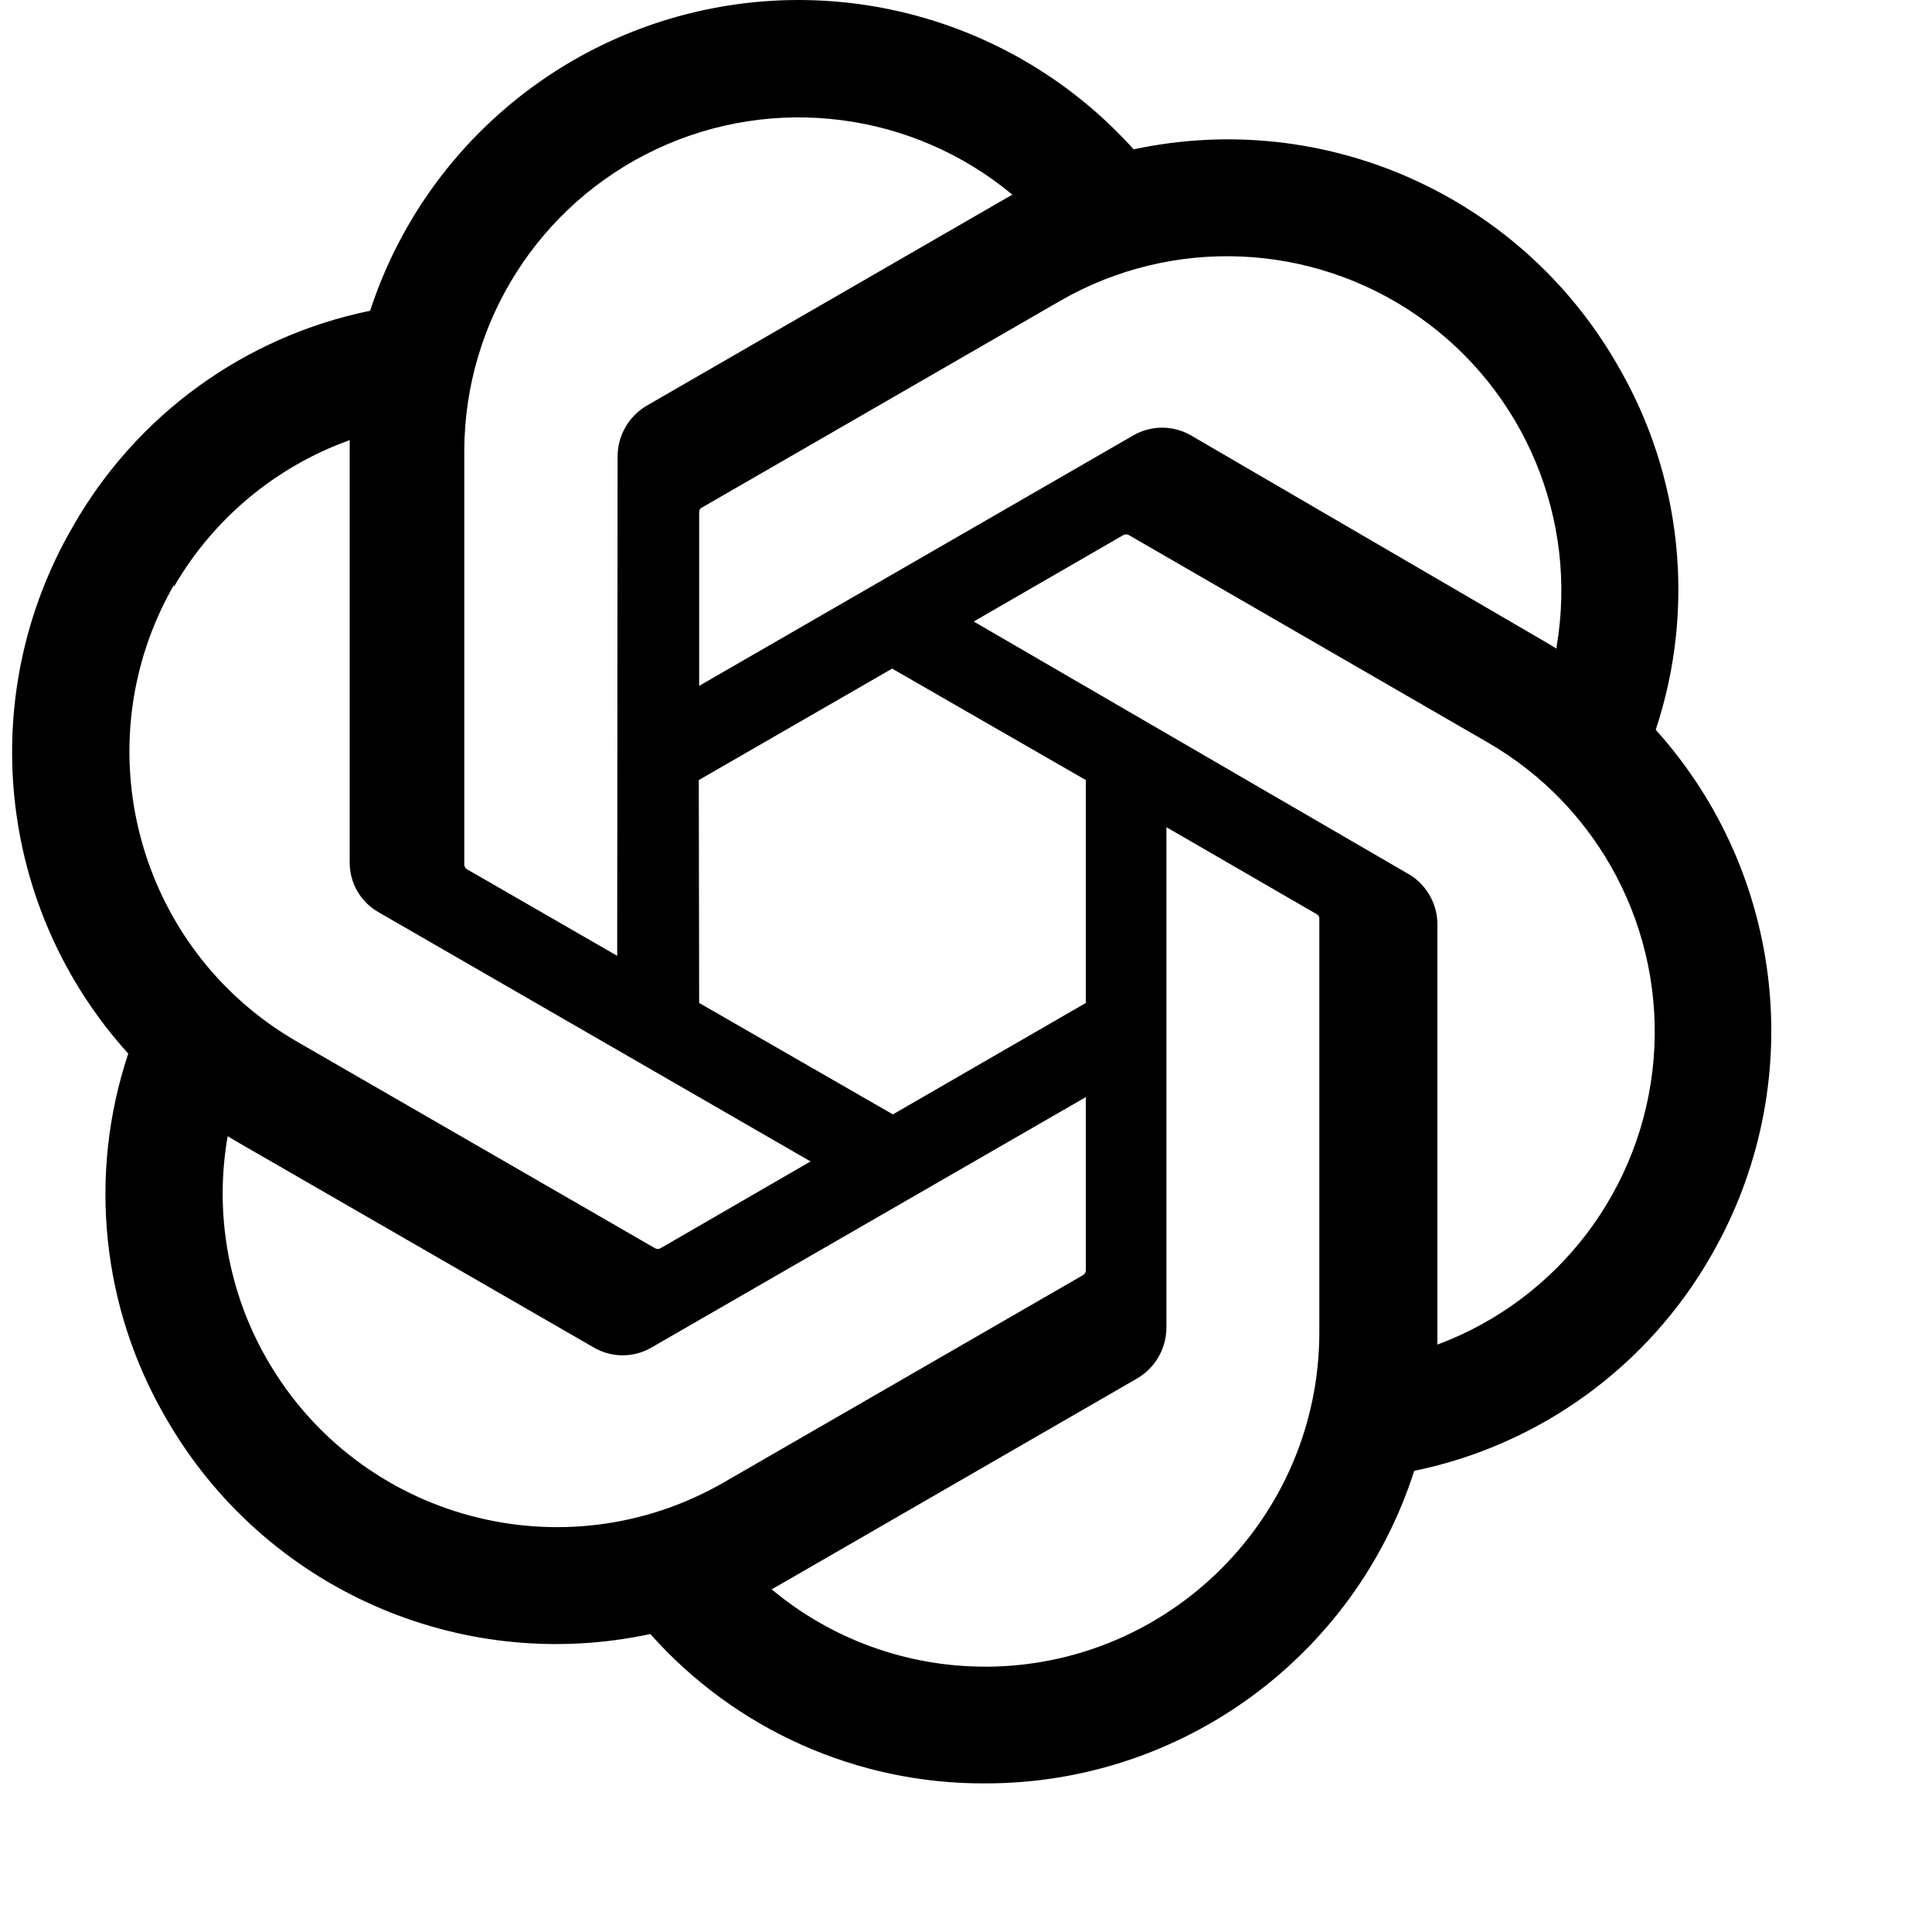
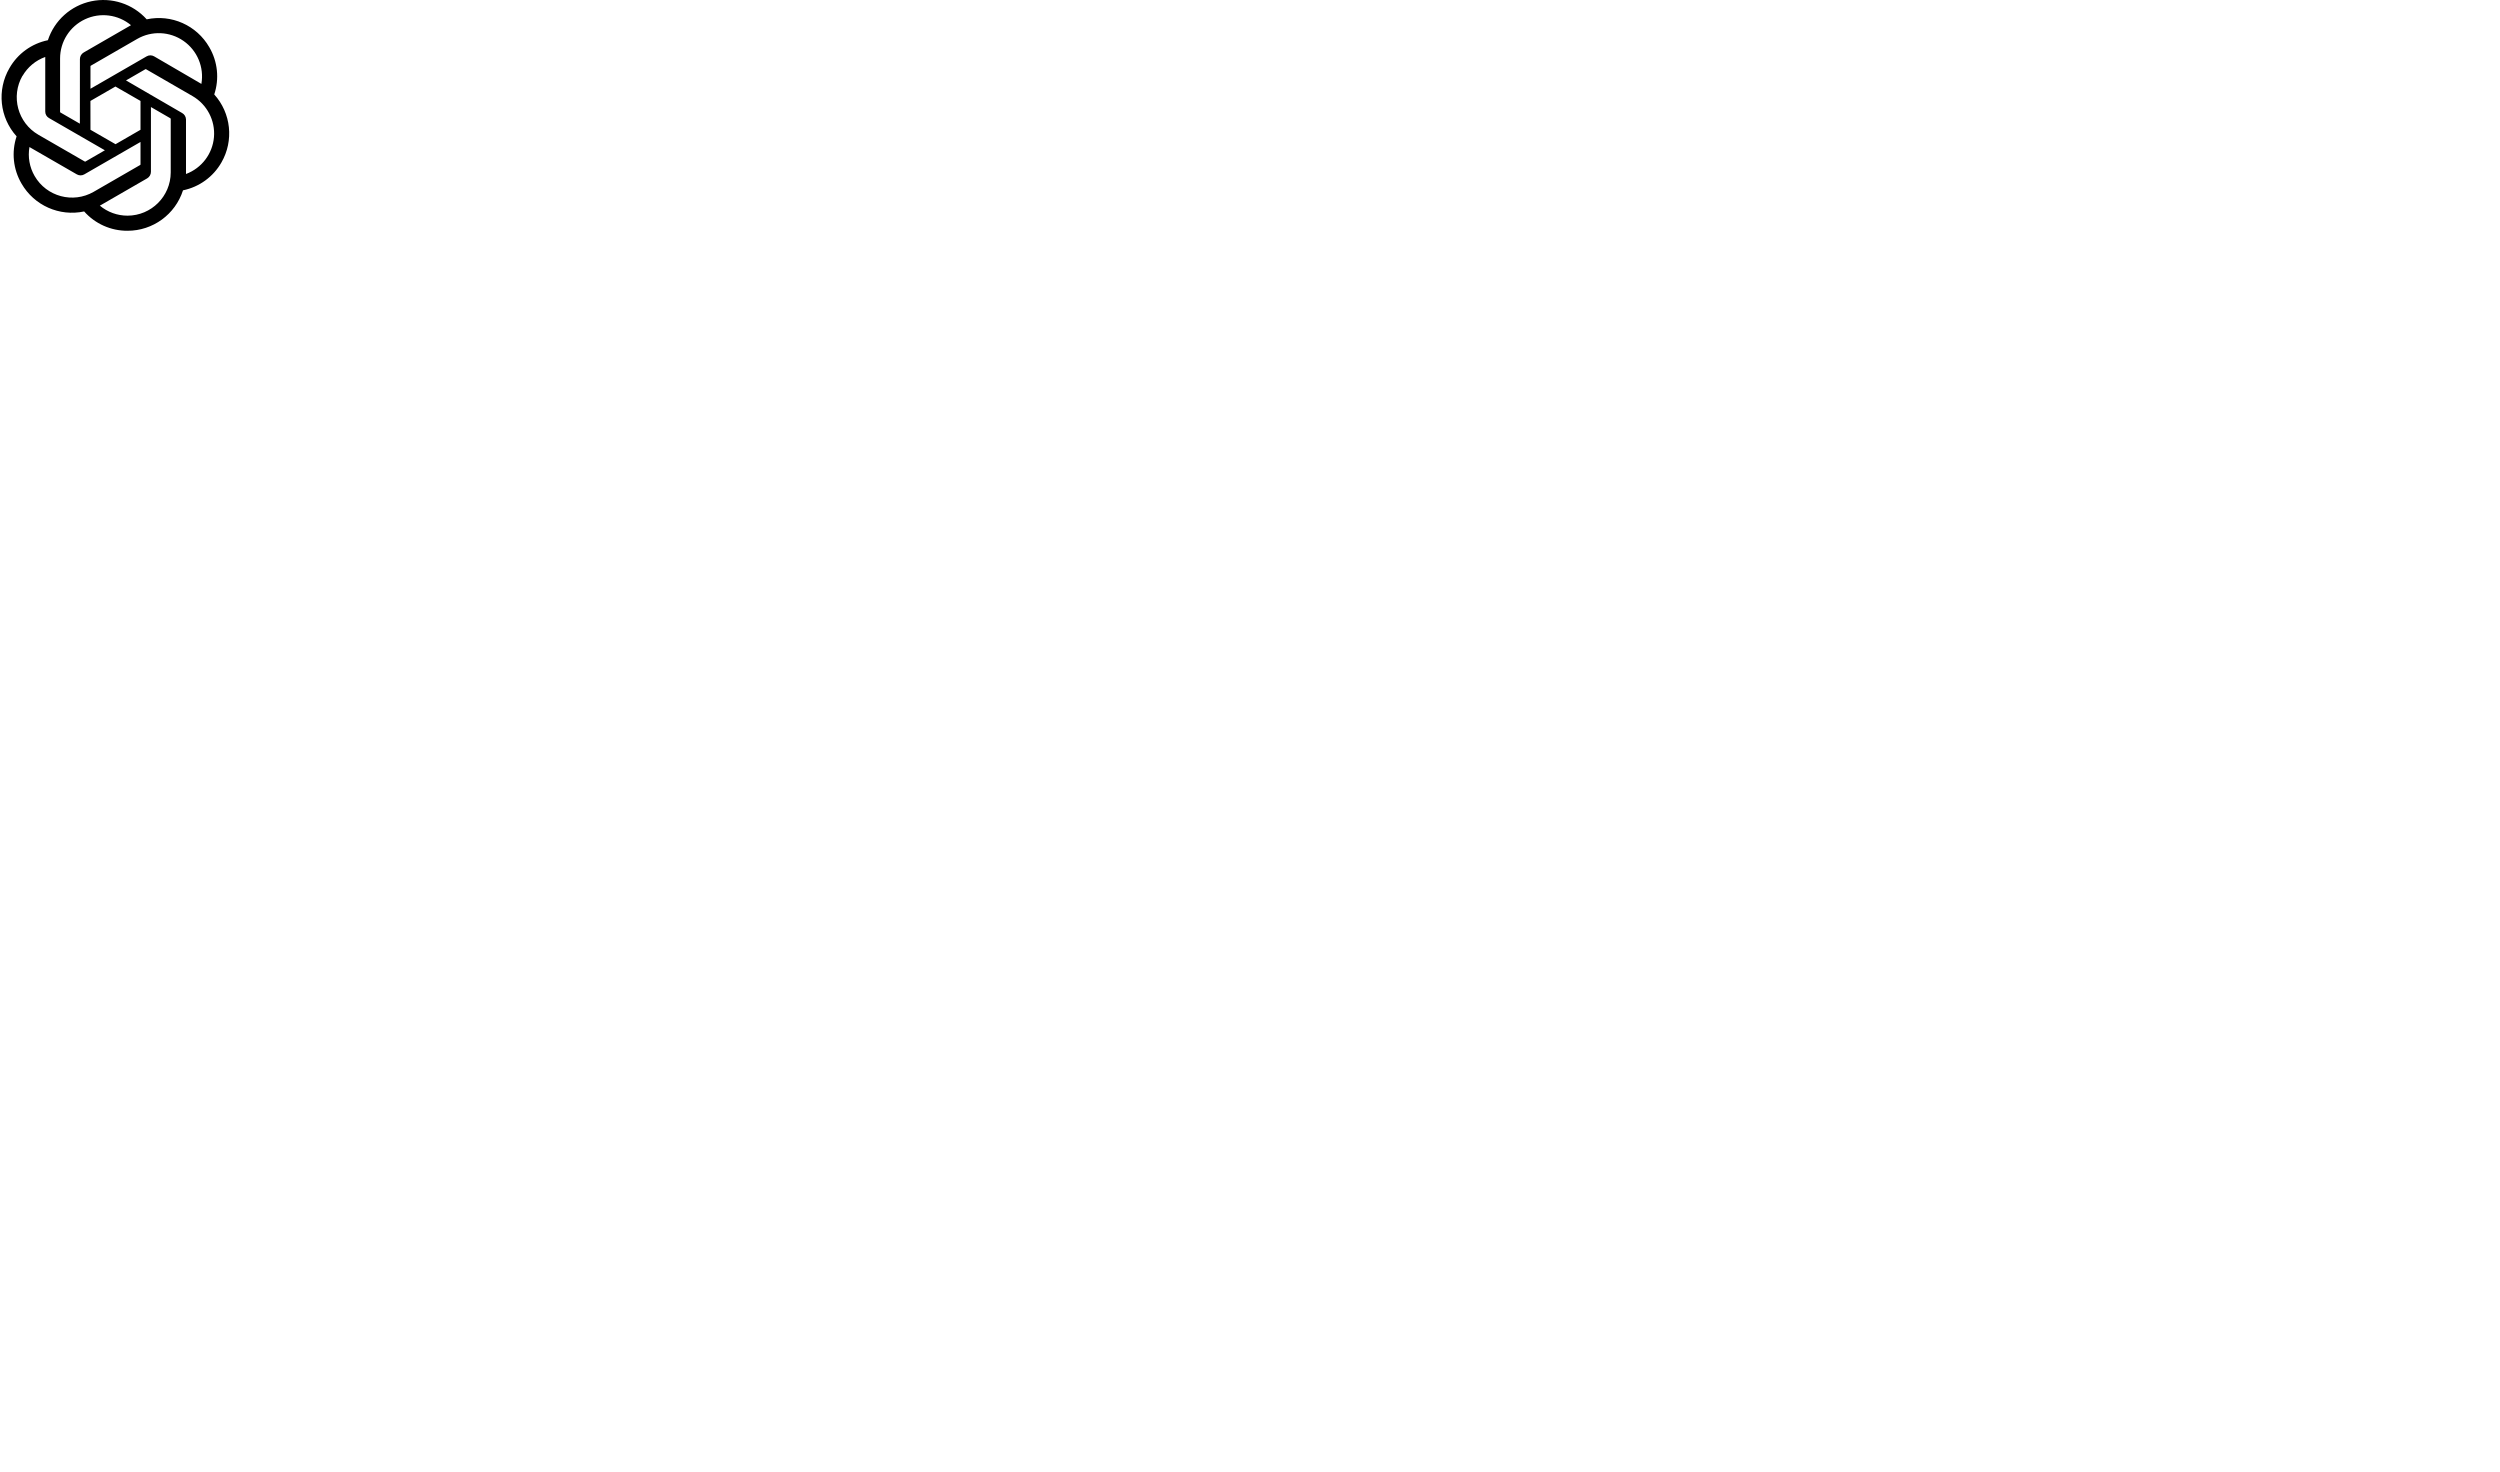
- <svg xmlns="http://www.w3.org/2000/svg" fill="#000000" width="260" height="260" viewBox="0 0 26 26" role="img">
+ <svg xmlns="http://www.w3.org/2000/svg" fill="#000000" width="260" height="153" viewBox="0 0 260 153" role="img">
  <path d="M22.282 9.821a5.985 5.985 0 0 0-.516-4.911 6.046 6.046 0 0 0-6.51-2.9A6.065 6.065 0 0 0 4.981 4.182a5.985 5.985 0 0 0-3.998 2.9 6.046 6.046 0 0 0 .743 7.097 5.98 5.98 0 0 0 .511 4.911 6.051 6.051 0 0 0 6.515 2.9A5.985 5.985 0 0 0 13.26 24a6.056 6.056 0 0 0 5.772-4.206 5.989 5.989 0 0 0 3.998-2.9 6.056 6.056 0 0 0-.748-7.073zm-9.022 12.608a4.476 4.476 0 0 1-2.876-1.041l.142-.08 4.778-2.758a.795.795 0 0 0 .393-.681v-6.737l2.02 1.169a.071.071 0 0 1 .038.052v5.583a4.504 4.504 0 0 1-4.495 4.494zm-9.661-4.125a4.471 4.471 0 0 1-.535-3.014l.142.085 4.783 2.758a.771.771 0 0 0 .781 0l5.843-3.369v2.332a.08.08 0 0 1-.033.061L9.74 19.95a4.499 4.499 0 0 1-6.141-1.646zM2.341 7.896a4.485 4.485 0 0 1 2.365-1.973V11.6a.766.766 0 0 0 .388.676l5.814 3.354-2.02 1.169a.076.076 0 0 1-.071 0l-4.83-2.787A4.504 4.504 0 0 1 2.341 7.872zm16.596 3.856L13.104 8.364 15.119 7.2a.076.076 0 0 1 .071 0l4.83 2.791a4.494 4.494 0 0 1-.676 8.104v-5.677a.79.79 0 0 0-.407-.667zm2.011-3.023l-.142-.085-4.774-2.782a.776.776 0 0 0-.785 0L9.409 9.23V6.897a.066.066 0 0 1 .028-.061l4.83-2.787a4.499 4.499 0 0 1 6.68 4.66zM8.306 12.863l-2.02-1.164a.08.08 0 0 1-.038-.057V6.074a4.499 4.499 0 0 1 7.376-3.454l-.142.081L8.704 5.459a.795.795 0 0 0-.393.681zm1.098-2.365l2.602-1.5 2.607 1.5v2.999l-2.597 1.5-2.607-1.5Z" />
</svg>
